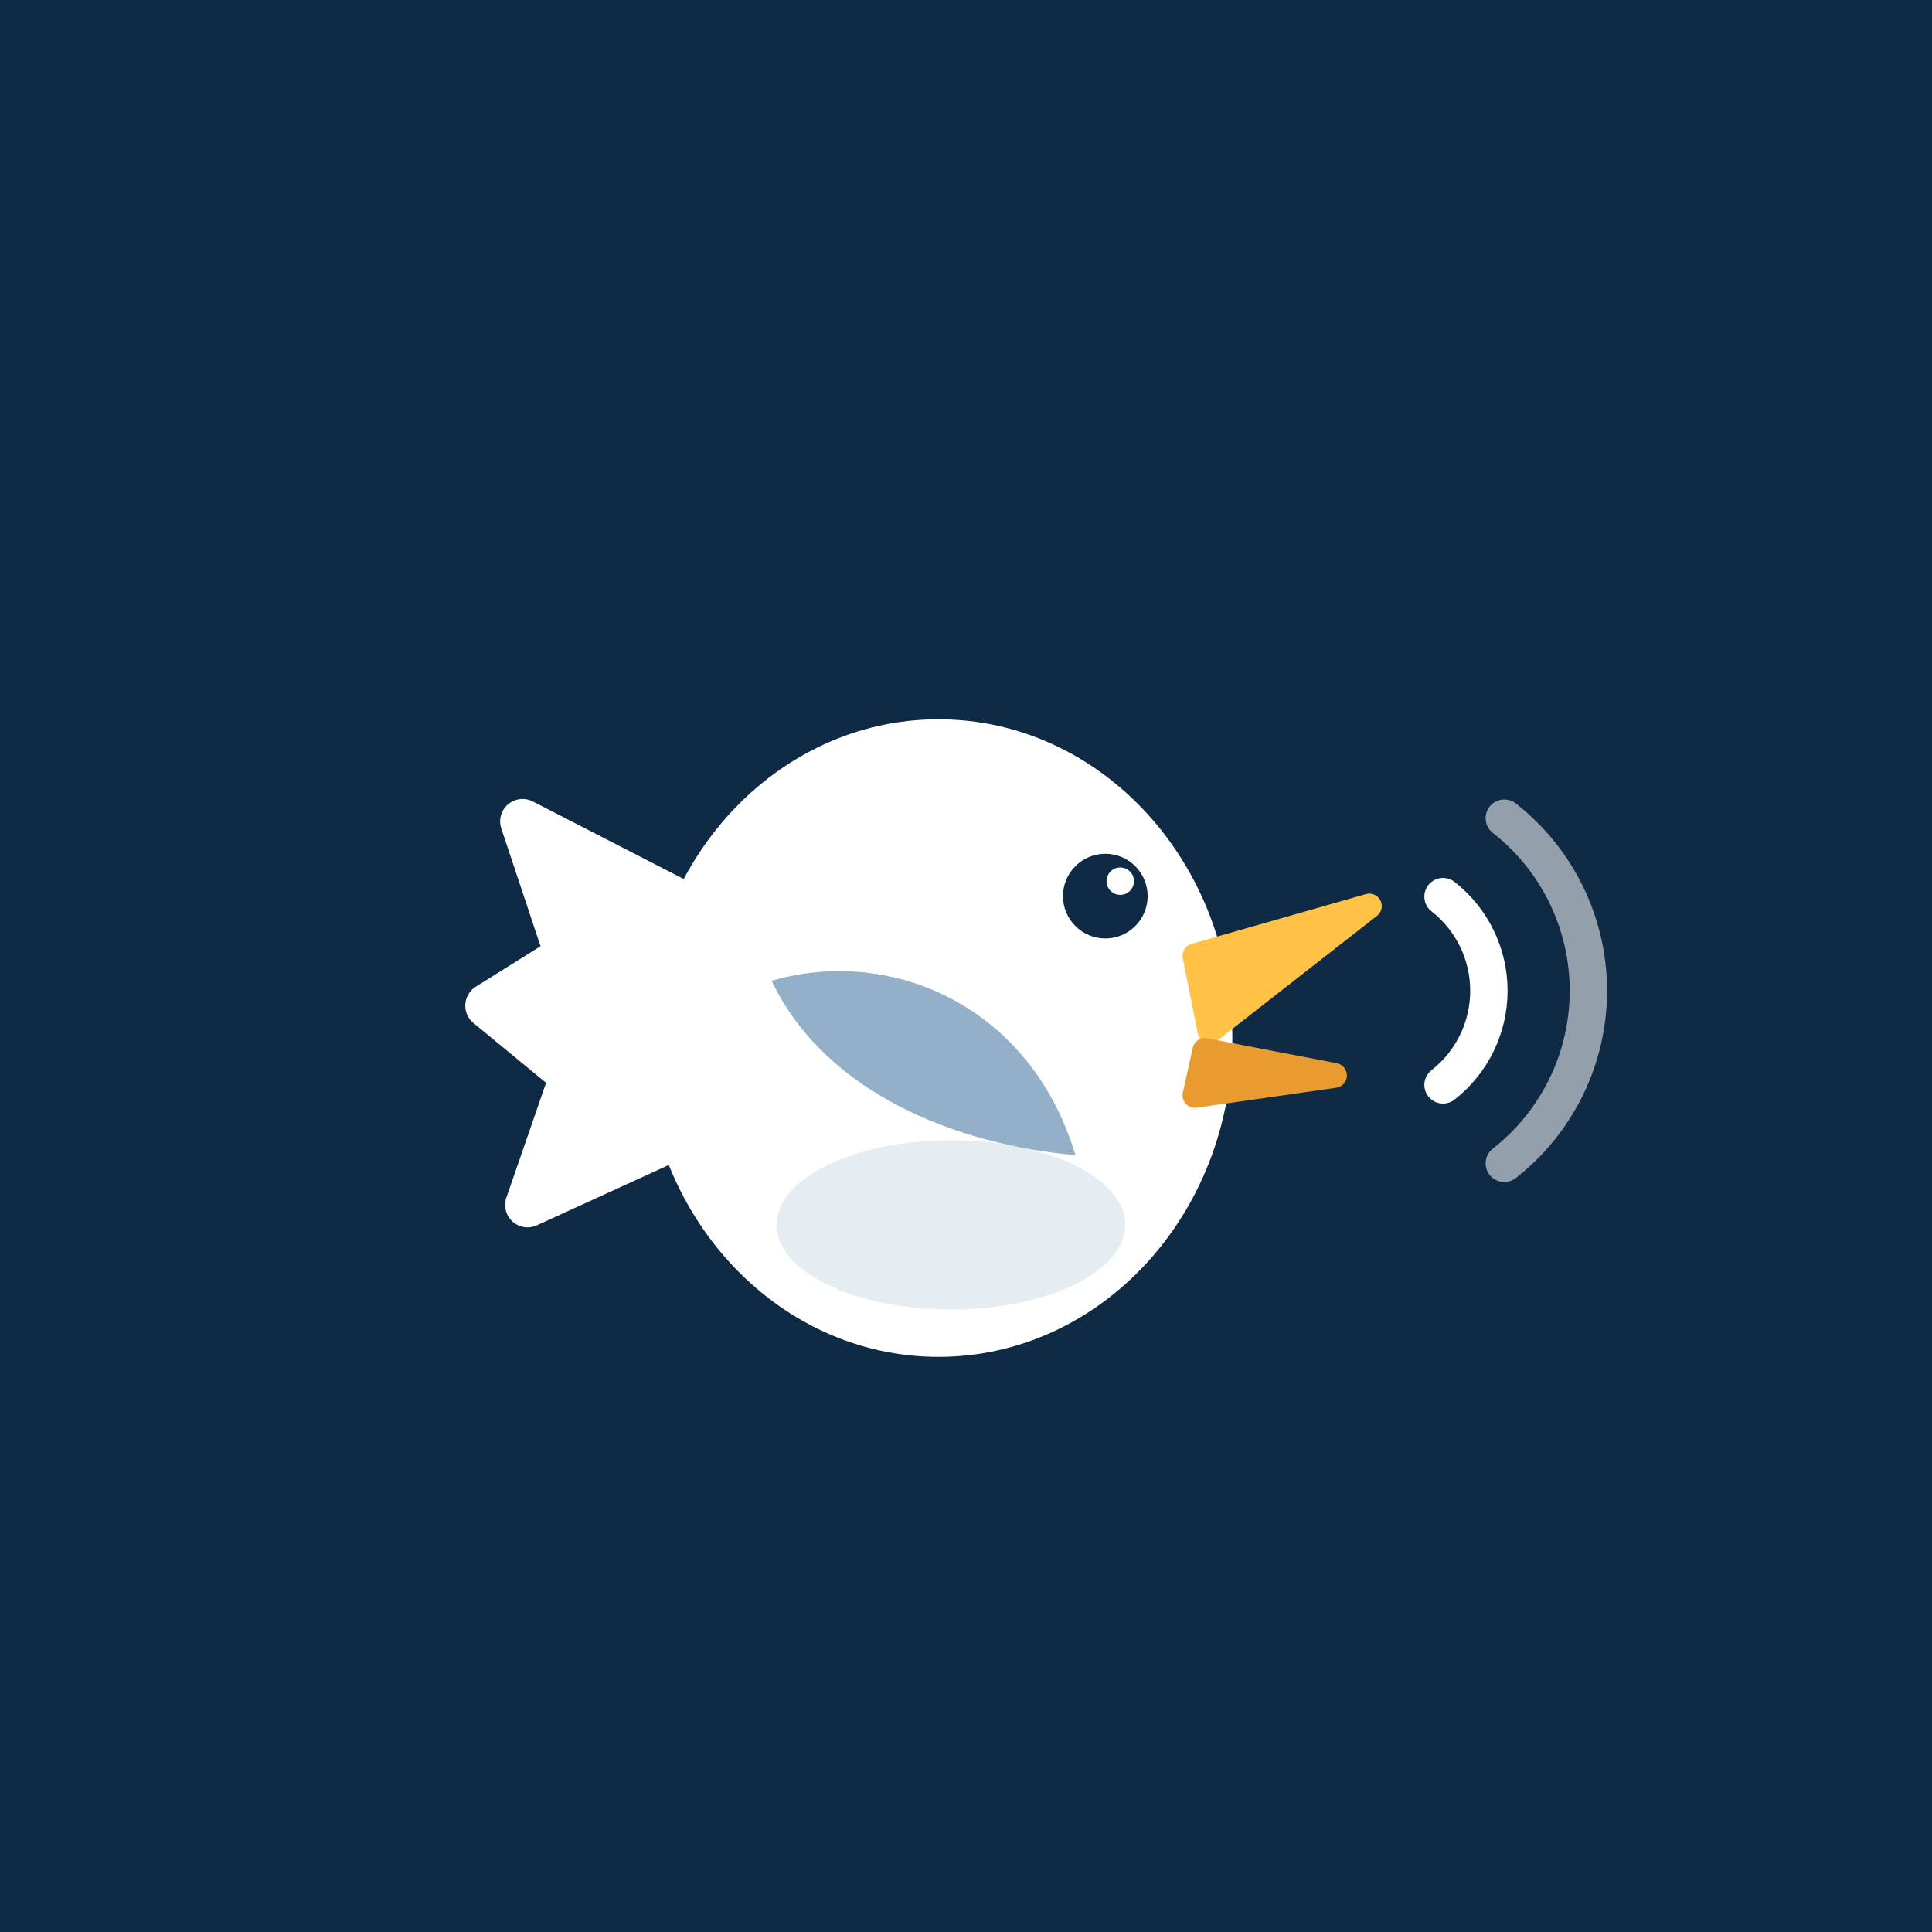
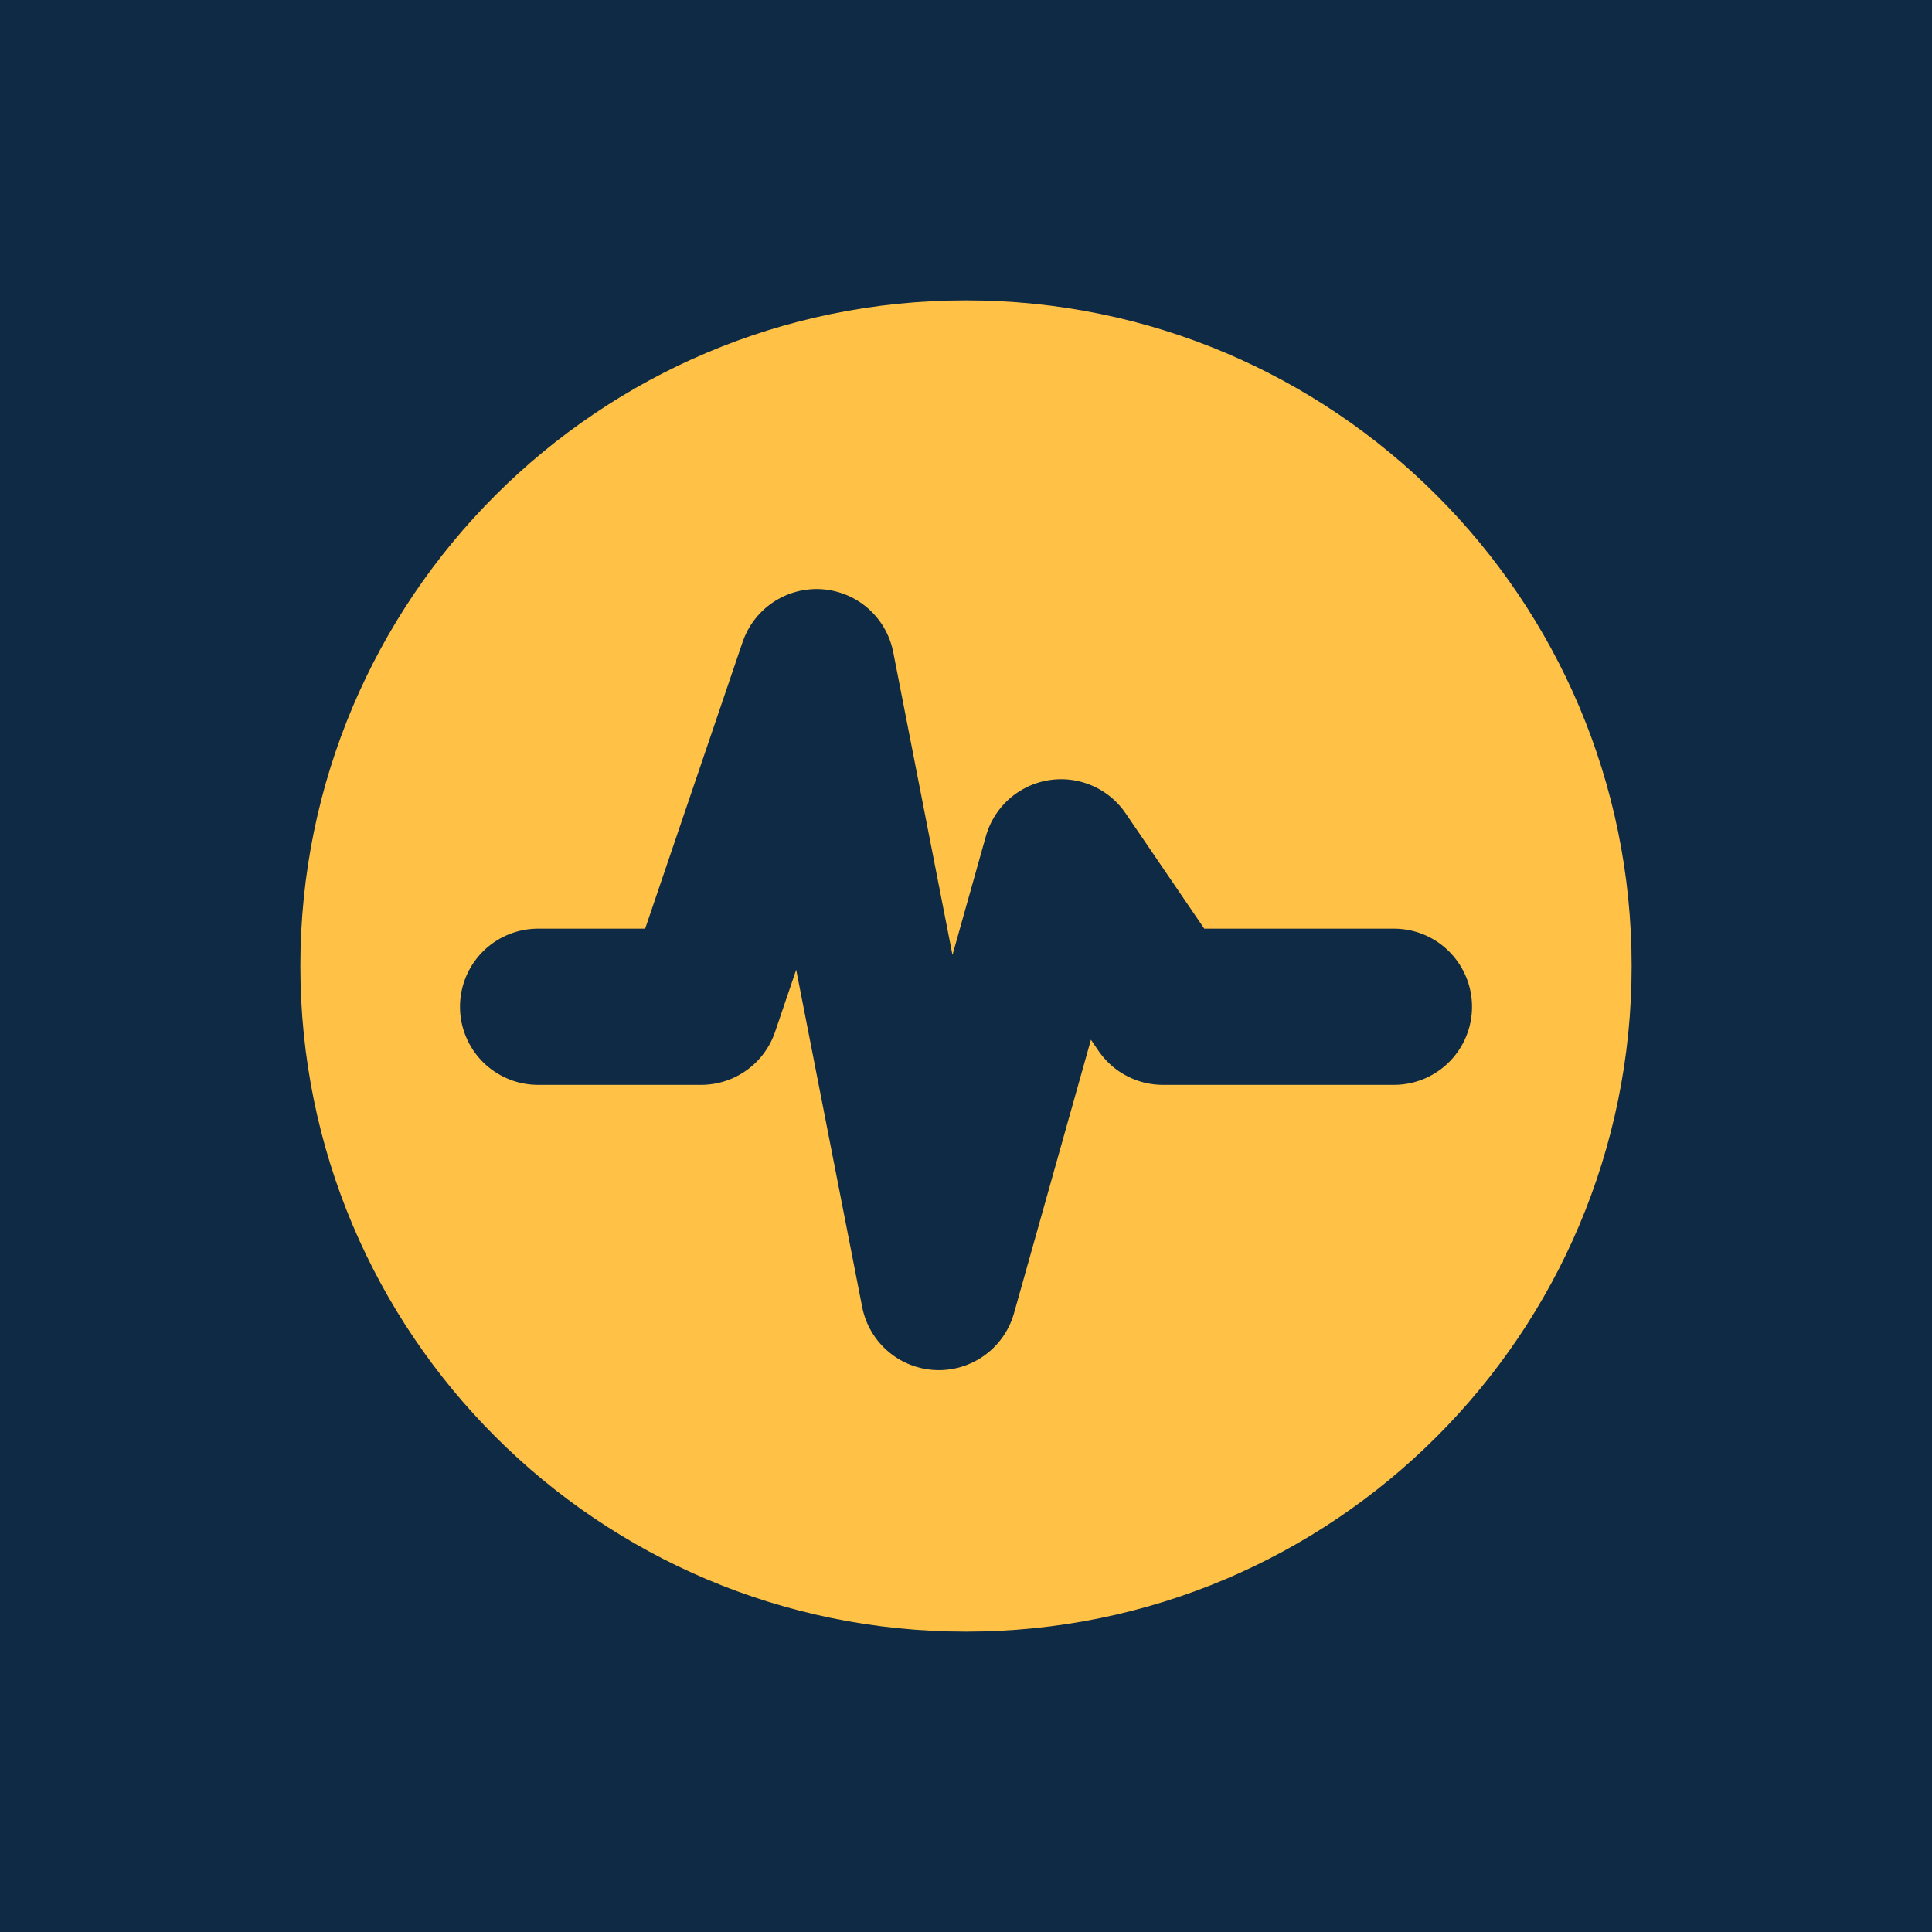
<svg xmlns="http://www.w3.org/2000/svg" viewBox="0 0 1024 1024" role="img" aria-label="Chirp logo">
  <rect width="1024" height="1024" fill="#0F2A44" />
-   <g transform="translate(174 174) scale(1.32)">
-     <path d="M150 235 L78 198 L96 252 L64 272 L98 300 L80 352 L150 320 Z" fill="#FFFFFF" stroke="#FFFFFF" stroke-width="18" stroke-linejoin="round" />
-     <ellipse cx="245" cy="285" rx="118" ry="128" fill="#FFFFFF" />
-     <ellipse cx="250" cy="360" rx="70" ry="34" fill="#E2EAF1" opacity="0.9" />
-     <path d="M178 262 C226 248 282 272 300 332 C254 328 200 308 178 262 Z" fill="#94B0C8" />
-     <polygon points="348,252 418,232 354,282" fill="#FFC247" stroke="#FFC247" stroke-width="10" stroke-linejoin="round" />
-     <polygon points="352,290 404,300 348,308" fill="#E89B2E" stroke="#E89B2E" stroke-width="10" stroke-linejoin="round" />
-     <circle cx="312" cy="228" r="17" fill="#0F2A44" />
-     <circle cx="318" cy="222" r="5.5" fill="#FFFFFF" />
-     <path d="M447.6 228.2 A48 48 0 0 1 447.6 303.8" fill="none" stroke="#FFFFFF" stroke-width="15" stroke-linecap="round" />
-     <path d="M472.2 196.7 A88 88 0 0 1 472.2 335.3" fill="none" stroke="#FFFFFF" stroke-width="15" stroke-linecap="round" opacity="0.55" />
+   <g transform="translate(51.2 51.2) scale(1.8)">
+     <defs>
+       <mask id="chirp-seal" maskUnits="userSpaceOnUse" x="0" y="0" width="512" height="512">
+         <rect width="512" height="512" fill="#000000" />
+         <circle cx="256" cy="256" r="196" fill="#FFFFFF" />
+         <path d="M 130 268 H 178 L 212 168 L 248 352 L 284 224 L 314 268 H 382" fill="none" stroke="#000000" stroke-width="46" stroke-linecap="round" stroke-linejoin="round" />
+       </mask>
+     </defs>
+     <rect width="512" height="512" fill="#FFC247" mask="url(#chirp-seal)" />
  </g>
</svg>
